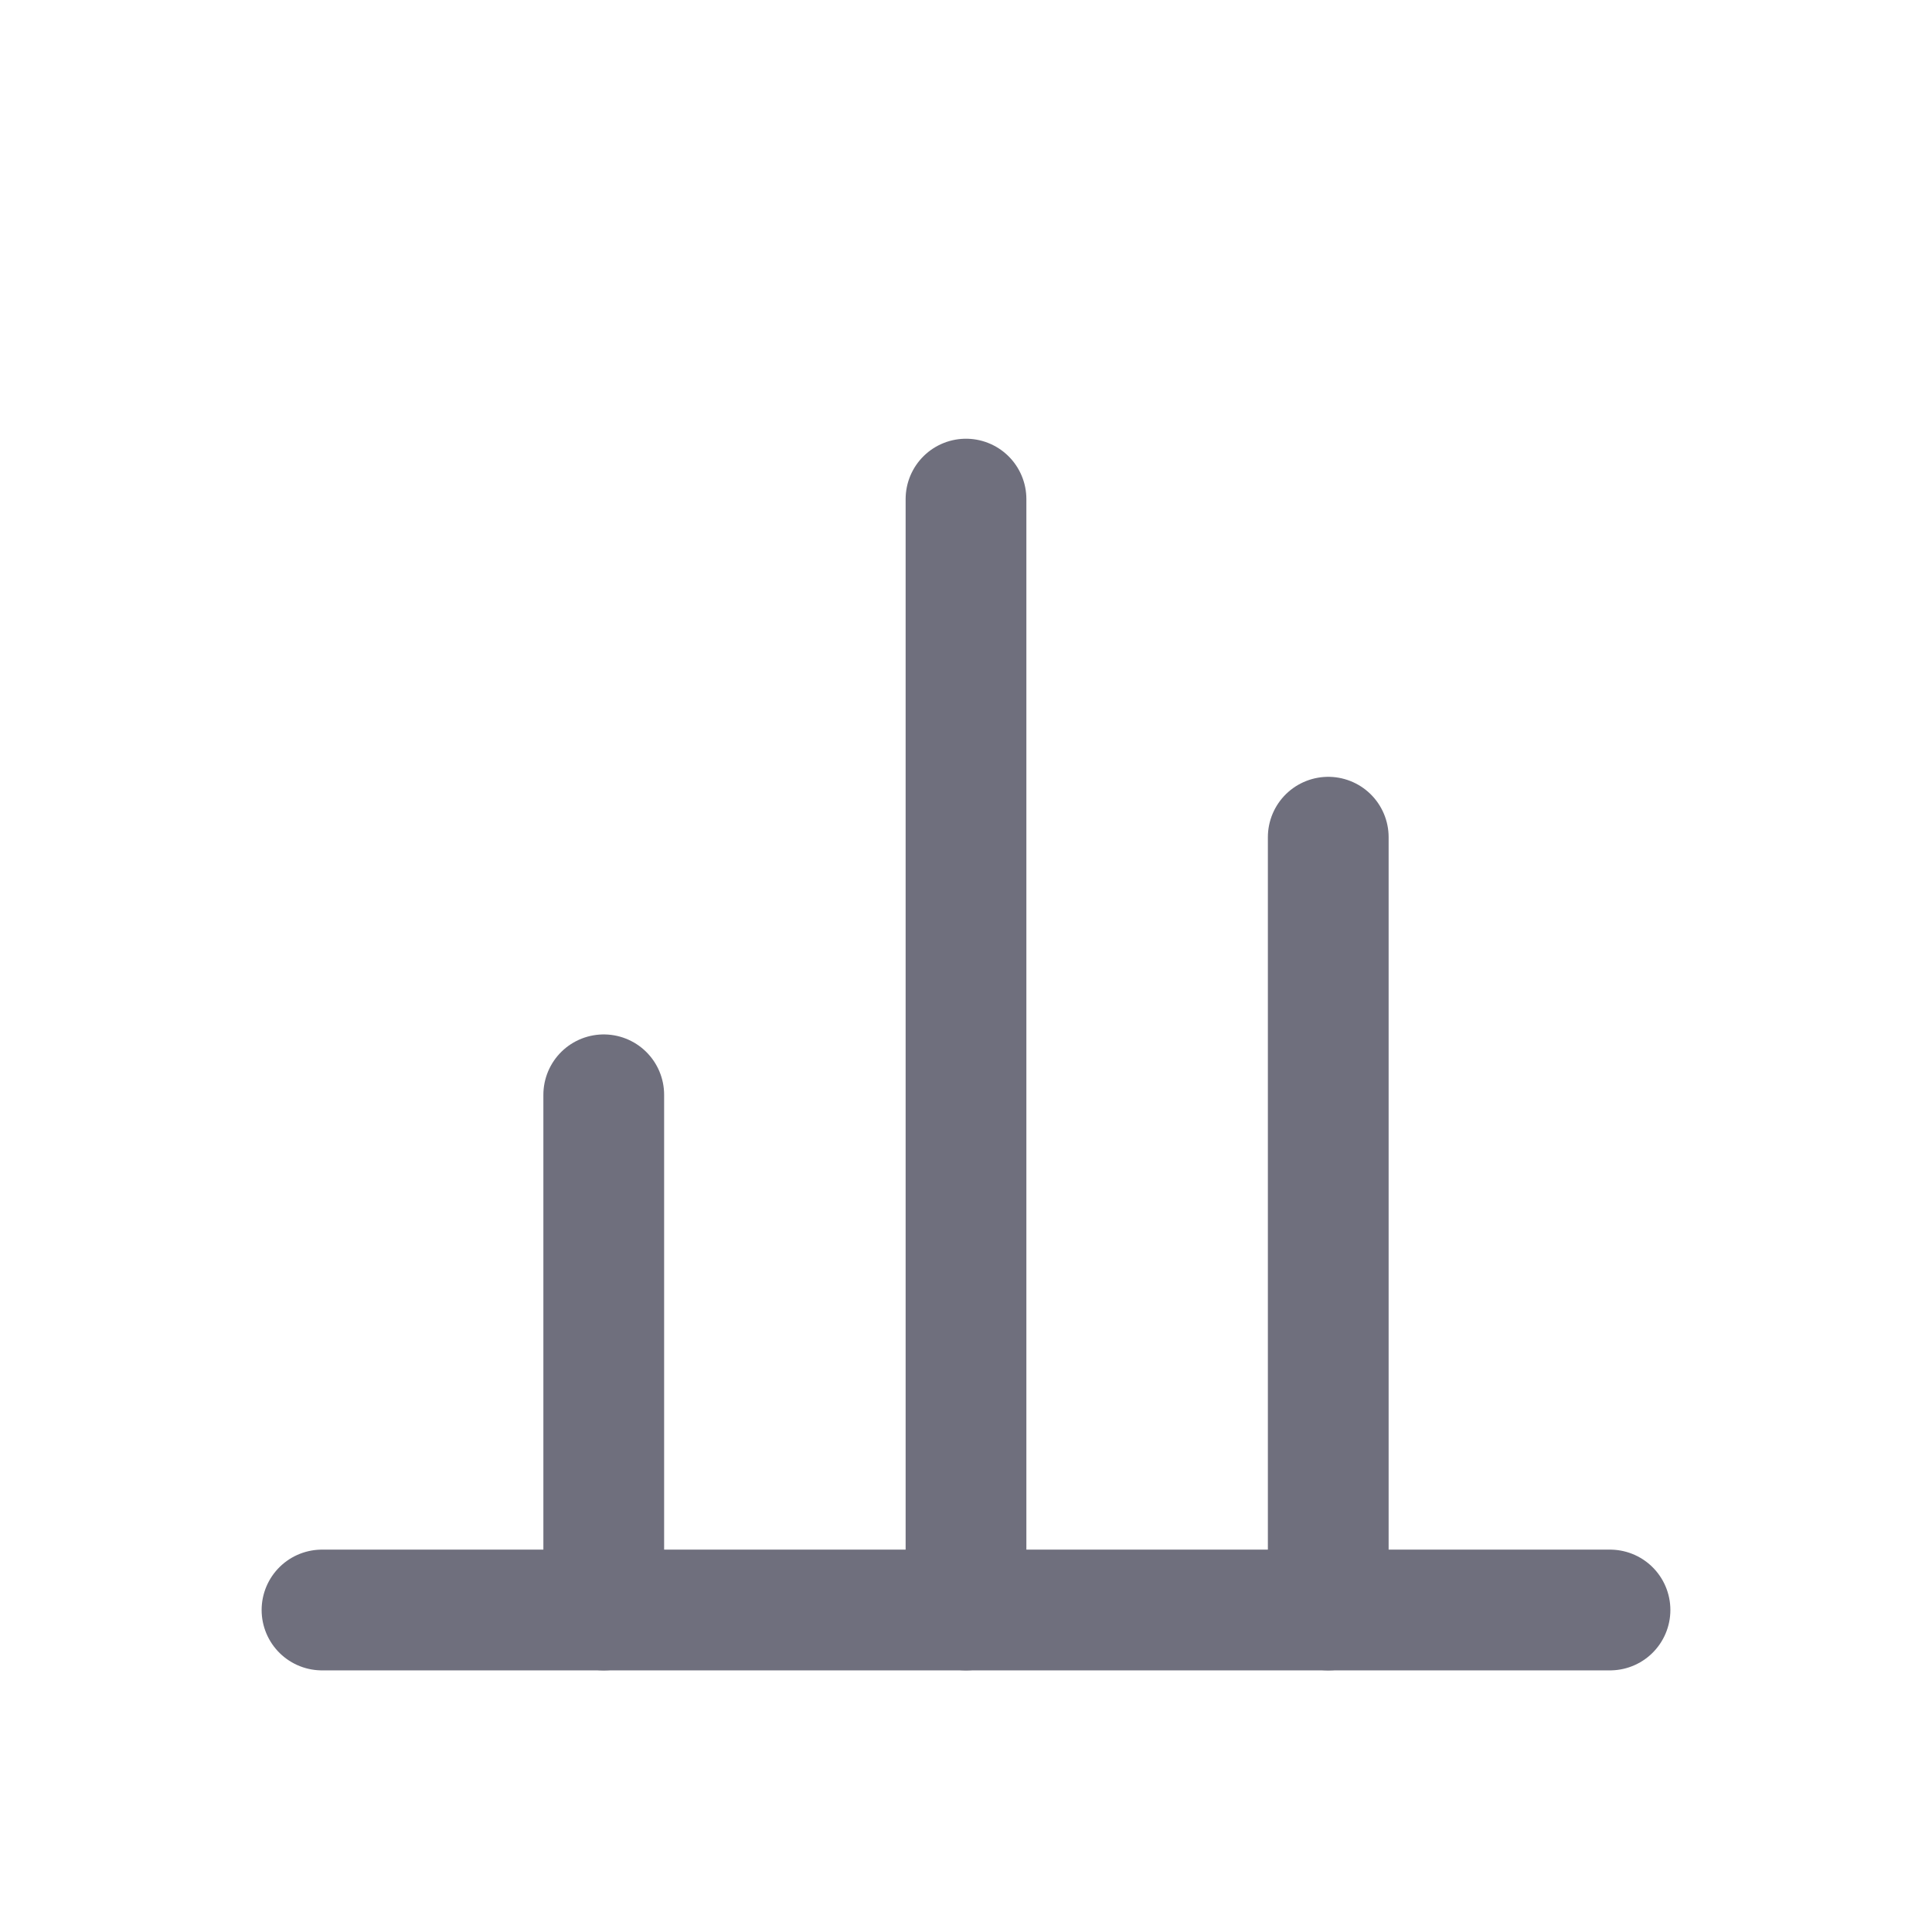
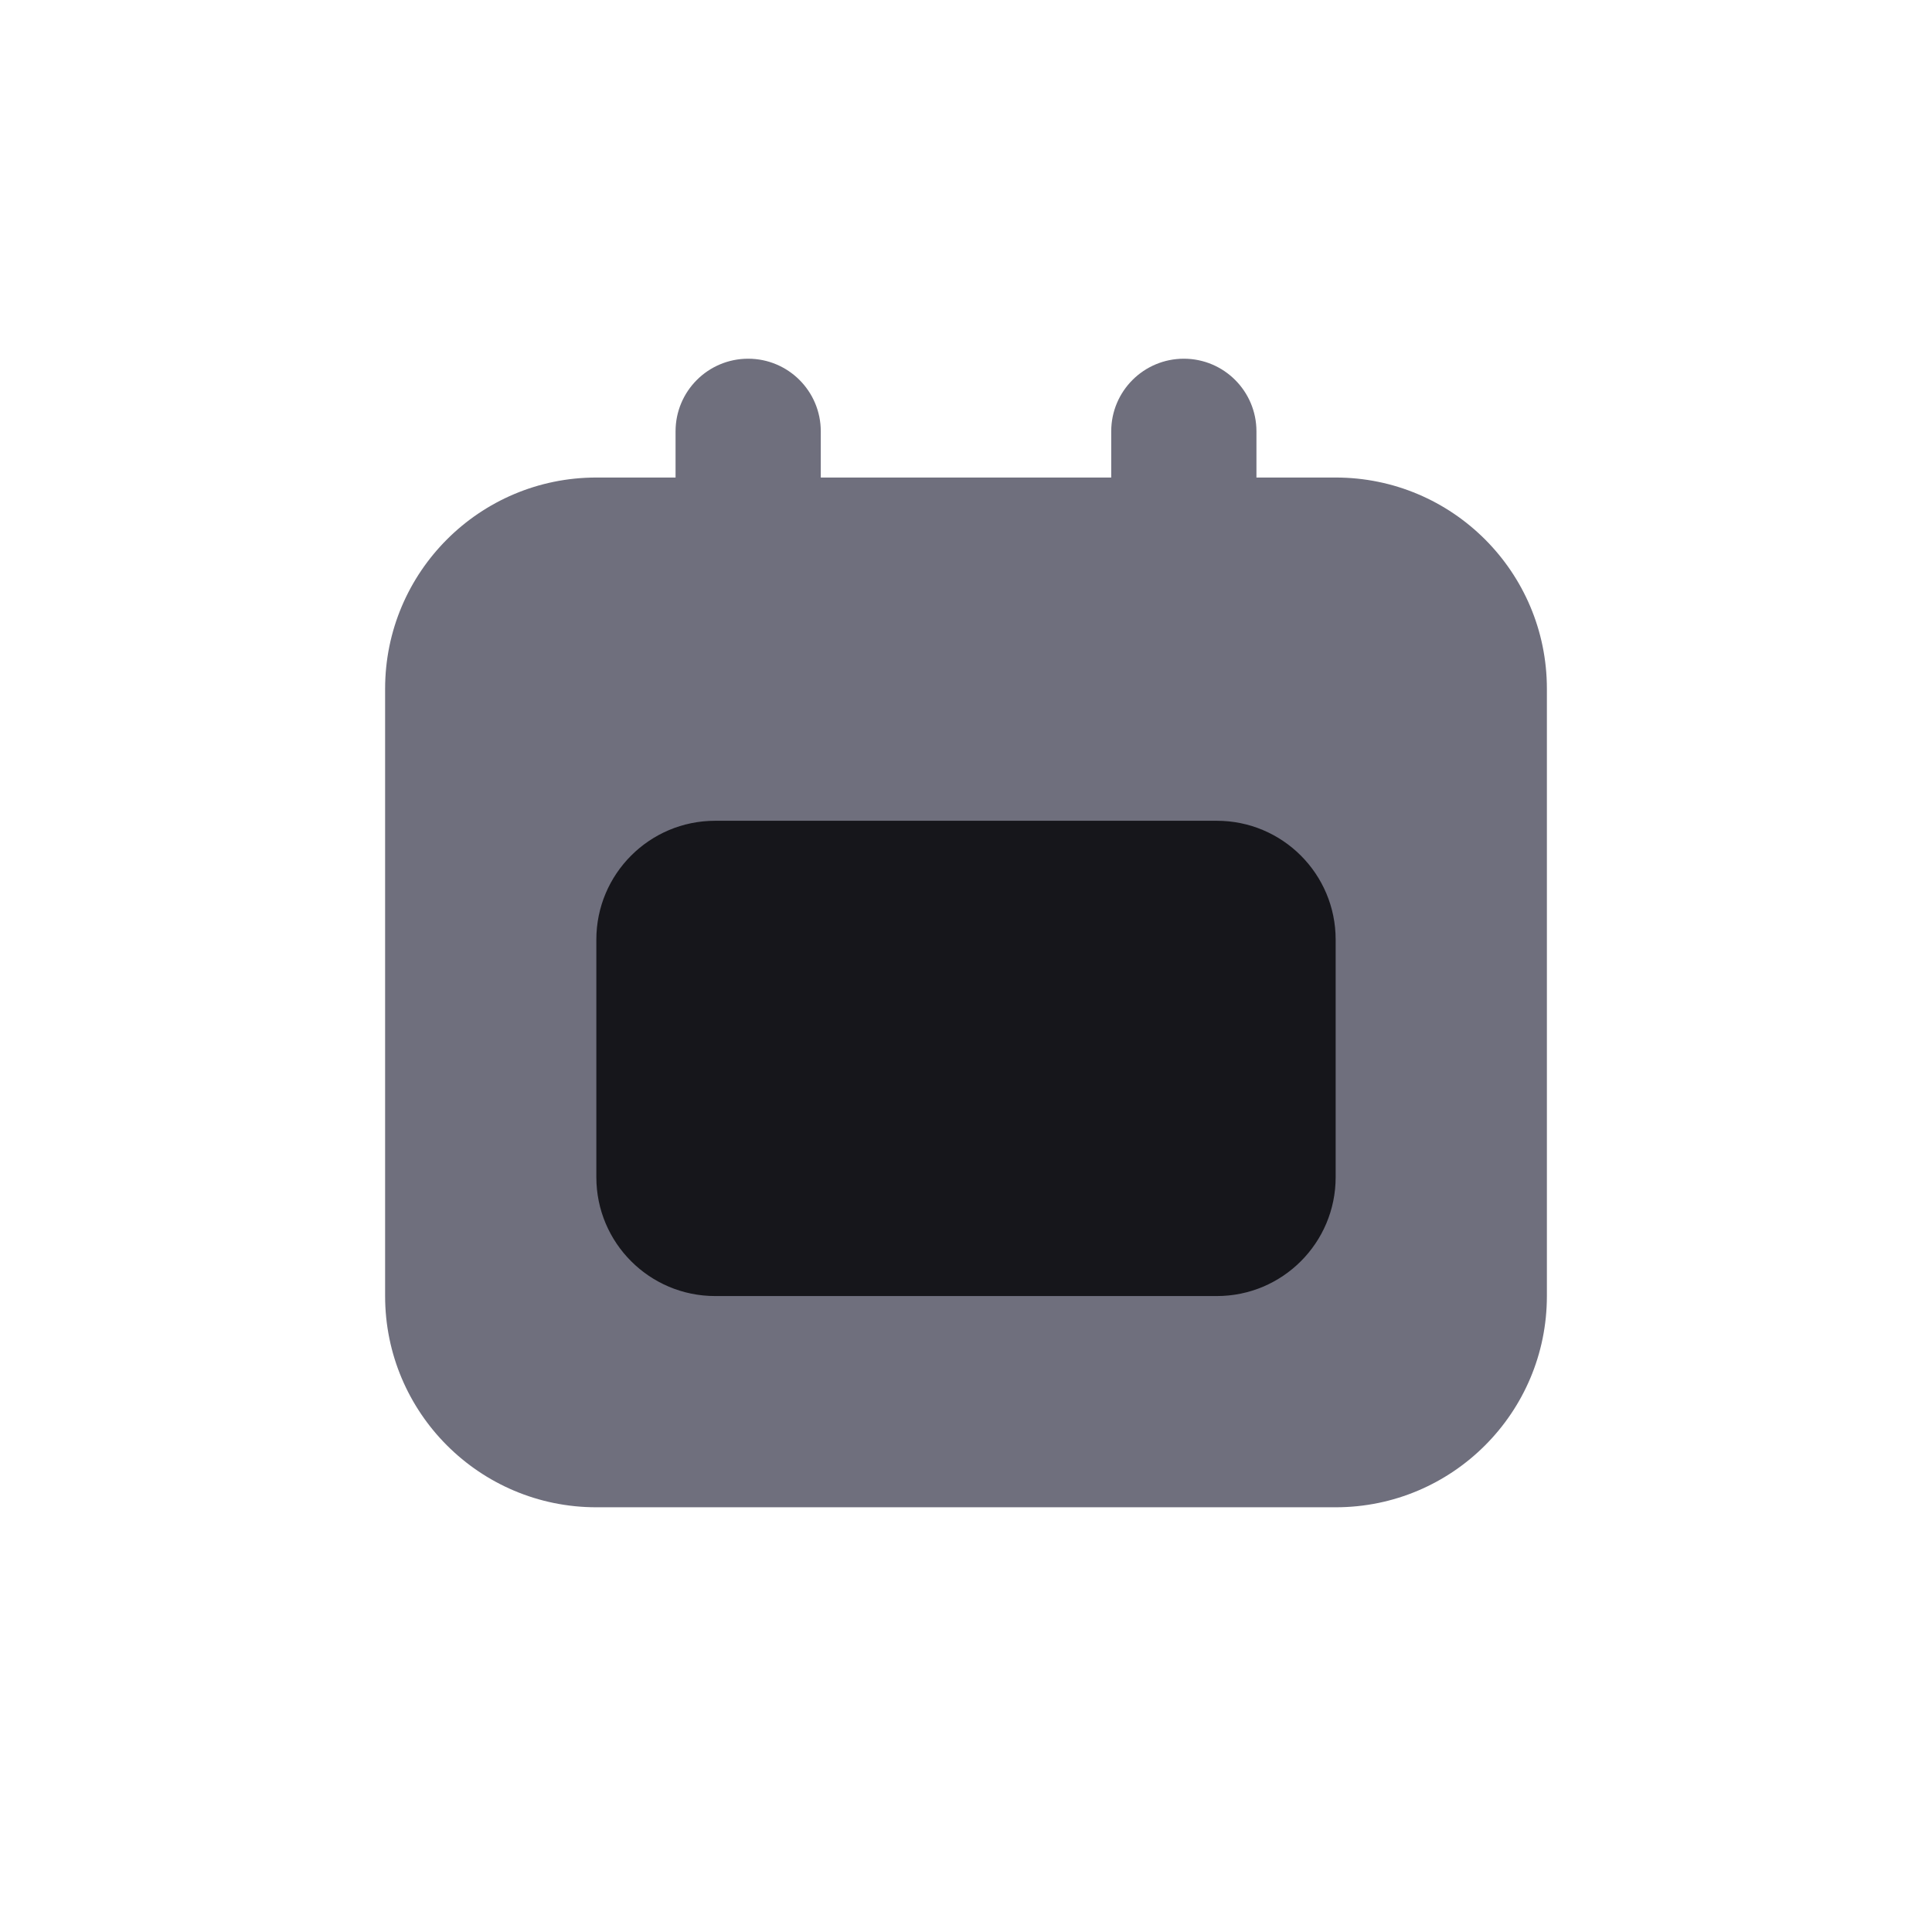
- <svg xmlns="http://www.w3.org/2000/svg" viewBox="0 0 24 24" fill="none" stroke="#6f6f7d" stroke-width="1.5" stroke-linecap="round" stroke-linejoin="round">
-   <path d="M4 20h16" />
-   <path d="M7.5 20v-6.4" />
-   <path d="M12 20V6.2" />
-   <path d="M16.5 20v-9.6" />
+ <svg xmlns="http://www.w3.org/2000/svg" viewBox="0 0 24 24" fill="#6f6f7d">
+   <g transform="translate(12 12) scale(0.82) translate(-12 -12)">
+     <rect x="3.2" y="4.6" width="17.6" height="15.6" rx="3.2" />
+     <rect x="6.4" y="9.8" width="11.2" height="7.2" rx="1.8" fill="#16161b" />
+     <rect x="7.6" y="2.8" width="2.2" height="3.6" rx="1.1" />
+     <rect x="14.2" y="2.8" width="2.2" height="3.6" rx="1.1" />
+   </g>
</svg>
